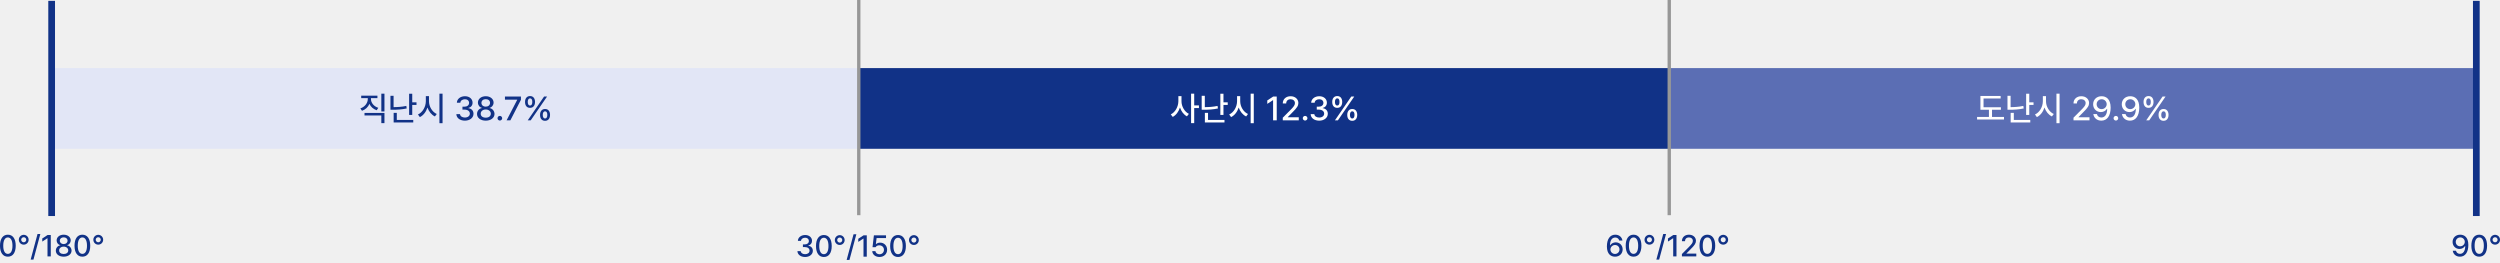
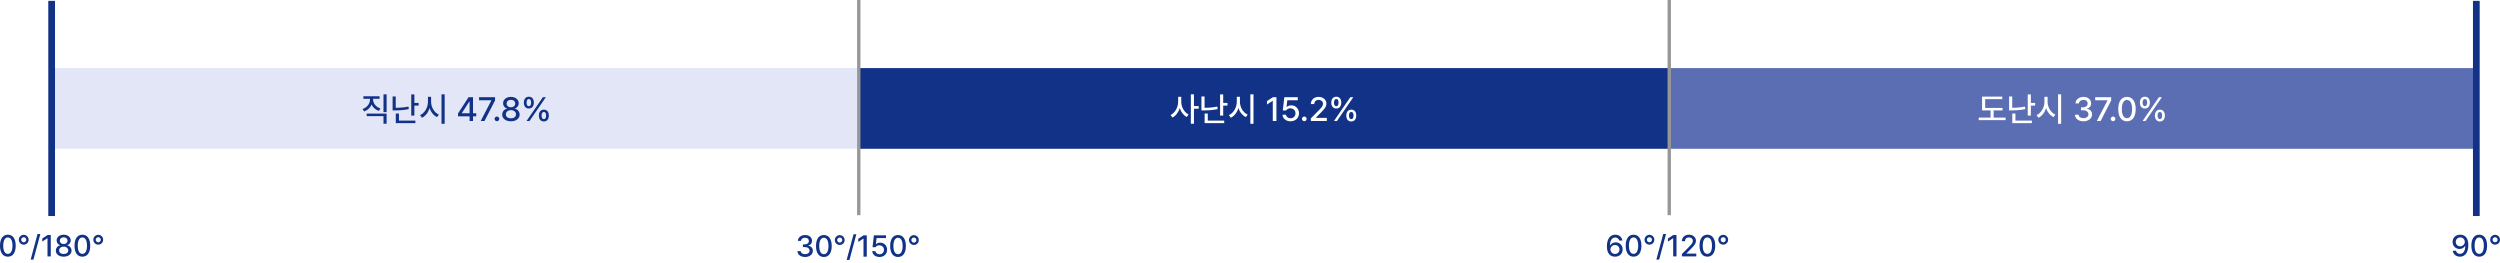
- <svg xmlns="http://www.w3.org/2000/svg" width="744px" height="78px" viewBox="0 0 744 78" version="1.1">
-   <g id="astigmatismAxis" stroke="none" stroke-width="1" fill="none" fill-rule="evenodd">
-     <g id="AGE_30_39" transform="translate(0, 0)">
-       <path d="M2.34,76.387 C3.813,76.387 4.675,75.2 4.68,73.116 C4.675,71.044 3.8,69.844 2.34,69.844 C0.875,69.844 0,71.044 0,73.116 C0,75.2 0.866,76.387 2.34,76.387 Z M0.968,73.116 C0.968,71.532 1.482,70.666 2.34,70.662 C3.193,70.666 3.712,71.532 3.712,73.116 C3.712,74.703 3.197,75.552 2.34,75.552 C1.478,75.552 0.963,74.703 0.968,73.116 Z" id="Shape" fill="#113287" fill-rule="nonzero" />
-       <path d="M7.063,72.808 C7.873,72.812 8.528,72.157 8.524,71.348 C8.528,70.539 7.873,69.884 7.063,69.879 C6.254,69.884 5.599,70.539 5.603,71.348 C5.599,72.157 6.254,72.812 7.063,72.808 Z M6.307,71.348 C6.311,70.93 6.646,70.596 7.063,70.6 C7.481,70.596 7.816,70.93 7.811,71.348 C7.816,71.761 7.481,72.1 7.063,72.104 C6.646,72.1 6.311,71.761 6.307,71.348 Z" id="Shape" fill="#113287" fill-rule="nonzero" />
-       <polygon id="Path" fill="#113287" fill-rule="nonzero" points="12.007 69.633 11.171 69.633 9.122 77.258 9.957 77.258" />
-       <polygon id="Path" fill="#113287" fill-rule="nonzero" points="15.112 69.932 14.162 69.932 12.579 70.97 12.579 71.893 14.1 70.899 14.136 70.899 14.136 76.299 15.112 76.299" />
-       <path d="M18.956,76.387 C20.319,76.387 21.291,75.64 21.296,74.602 C21.291,73.784 20.702,73.116 19.959,73.001 L19.959,72.966 C20.601,72.816 21.045,72.236 21.05,71.541 C21.045,70.561 20.157,69.844 18.956,69.844 C17.738,69.844 16.854,70.561 16.854,71.541 C16.854,72.236 17.289,72.816 17.945,72.966 L17.945,73.001 C17.192,73.116 16.607,73.784 16.616,74.602 C16.607,75.64 17.571,76.387 18.956,76.387 Z M17.601,74.531 C17.588,73.876 18.164,73.397 18.956,73.397 C19.739,73.397 20.311,73.876 20.311,74.531 C20.311,75.156 19.783,75.587 18.956,75.587 C18.116,75.587 17.588,75.156 17.601,74.531 Z M17.795,71.629 C17.799,71.036 18.257,70.631 18.956,70.636 C19.638,70.631 20.104,71.036 20.1,71.629 C20.104,72.227 19.62,72.636 18.956,72.632 C18.274,72.636 17.799,72.223 17.795,71.629 Z" id="Shape" fill="#113287" fill-rule="nonzero" />
-       <path d="M24.515,76.387 C25.989,76.387 26.851,75.2 26.855,73.116 C26.851,71.044 25.976,69.844 24.515,69.844 C23.051,69.844 22.175,71.044 22.175,73.116 C22.175,75.2 23.042,76.387 24.515,76.387 Z M23.143,73.116 C23.143,71.532 23.658,70.666 24.515,70.662 C25.369,70.666 25.888,71.532 25.888,73.116 C25.888,74.703 25.373,75.552 24.515,75.552 C23.653,75.552 23.139,74.703 23.143,73.116 Z" id="Shape" fill="#113287" fill-rule="nonzero" />
-       <path d="M29.239,72.808 C30.048,72.812 30.704,72.157 30.699,71.348 C30.704,70.539 30.048,69.884 29.239,69.879 C28.43,69.884 27.774,70.539 27.779,71.348 C27.774,72.157 28.43,72.812 29.239,72.808 Z M28.482,71.348 C28.487,70.93 28.821,70.596 29.239,70.6 C29.657,70.596 29.991,70.93 29.987,71.348 C29.991,71.761 29.657,72.1 29.239,72.104 C28.821,72.1 28.487,71.761 28.482,71.348 Z" id="Shape" fill="#113287" fill-rule="nonzero" />
-       <path d="M239.605,76.481 C240.924,76.481 241.905,75.703 241.901,74.643 C241.905,73.838 241.399,73.253 240.529,73.13 L240.529,73.086 C241.214,72.915 241.664,72.396 241.655,71.67 C241.664,70.729 240.876,69.938 239.623,69.938 C238.435,69.938 237.476,70.641 237.45,71.679 L238.382,71.679 C238.404,71.103 238.976,70.747 239.614,70.747 C240.286,70.747 240.722,71.143 240.722,71.723 C240.722,72.334 240.216,72.739 239.491,72.734 L238.945,72.734 L238.945,73.526 L239.491,73.526 C240.4,73.53 240.924,73.979 240.924,74.608 C240.924,75.228 240.365,75.645 239.596,75.645 C238.883,75.645 238.33,75.289 238.295,74.731 L237.309,74.731 C237.349,75.773 238.286,76.481 239.605,76.481 Z" id="Path" fill="#113287" fill-rule="nonzero" />
-       <path d="M245.181,76.481 C246.656,76.481 247.517,75.294 247.521,73.209 C247.517,71.138 246.642,69.938 245.181,69.938 C243.717,69.938 242.841,71.138 242.841,73.209 C242.841,75.294 243.708,76.481 245.181,76.481 Z M243.809,73.209 C243.809,71.626 244.324,70.76 245.181,70.756 C246.035,70.76 246.554,71.626 246.554,73.209 C246.554,74.797 246.039,75.645 245.181,75.645 C244.32,75.645 243.805,74.797 243.809,73.209 Z" id="Shape" fill="#113287" fill-rule="nonzero" />
-       <path d="M249.905,72.902 C250.715,72.906 251.37,72.251 251.366,71.442 C251.37,70.633 250.715,69.977 249.905,69.973 C249.096,69.977 248.441,70.633 248.445,71.442 C248.441,72.251 249.096,72.906 249.905,72.902 Z M249.149,71.442 C249.154,71.024 249.488,70.69 249.905,70.694 C250.324,70.69 250.658,71.024 250.653,71.442 C250.658,71.855 250.324,72.194 249.905,72.198 C249.488,72.194 249.154,71.855 249.149,71.442 Z" id="Shape" fill="#113287" fill-rule="nonzero" />
-       <polygon id="Path" fill="#113287" fill-rule="nonzero" points="254.849 69.727 254.014 69.727 251.964 77.352 252.8 77.352" />
-       <polygon id="Path" fill="#113287" fill-rule="nonzero" points="257.954 70.026 257.004 70.026 255.421 71.063 255.421 71.987 256.942 70.993 256.977 70.993 256.977 76.393 257.954 76.393" />
-       <path d="M261.736,76.481 C263.065,76.481 264.006,75.579 264.006,74.326 C264.006,73.099 263.122,72.211 261.921,72.207 C261.438,72.211 260.988,72.383 260.725,72.638 L260.663,72.638 L260.874,70.852 L263.681,70.852 L263.681,70.026 L260.074,70.026 L259.66,73.57 L260.575,73.57 C260.791,73.179 261.183,73.007 261.692,73.007 C262.493,73.016 263.065,73.579 263.065,74.353 C263.065,75.109 262.511,75.667 261.736,75.672 C261.095,75.667 260.575,75.272 260.522,74.731 L259.581,74.731 C259.625,75.747 260.531,76.481 261.736,76.481 Z" id="Path" fill="#113287" fill-rule="nonzero" />
-       <path d="M267.252,76.481 C268.725,76.481 269.588,75.294 269.592,73.209 C269.588,71.138 268.712,69.938 267.252,69.938 C265.787,69.938 264.912,71.138 264.912,73.209 C264.912,75.294 265.778,76.481 267.252,76.481 Z M265.879,73.209 C265.879,71.626 266.394,70.76 267.252,70.756 C268.105,70.76 268.624,71.626 268.624,73.209 C268.624,74.797 268.109,75.645 267.252,75.645 C266.39,75.645 265.875,74.797 265.879,73.209 Z" id="Shape" fill="#113287" fill-rule="nonzero" />
-       <path d="M271.975,72.902 C272.784,72.906 273.44,72.251 273.436,71.442 C273.44,70.633 272.784,69.977 271.975,69.973 C271.166,69.977 270.51,70.633 270.515,71.442 C270.51,72.251 271.166,72.906 271.975,72.902 Z M271.219,71.442 C271.223,71.024 271.557,70.69 271.975,70.694 C272.393,70.69 272.727,71.024 272.723,71.442 C272.727,71.855 272.393,72.194 271.975,72.198 C271.557,72.194 271.223,71.855 271.219,71.442 Z" id="Shape" fill="#113287" fill-rule="nonzero" />
-       <path d="M480.623,76.387 C481.991,76.396 482.901,75.45 482.901,74.215 C482.901,72.997 481.986,72.126 480.851,72.122 C480.161,72.126 479.563,72.443 479.216,72.984 L479.145,72.984 C479.145,71.546 479.717,70.693 480.702,70.688 C481.345,70.693 481.753,71.066 481.881,71.585 L482.84,71.585 C482.69,70.574 481.876,69.844 480.702,69.844 C479.176,69.844 478.217,71.11 478.213,73.327 C478.213,75.679 479.444,76.378 480.623,76.387 Z M479.26,74.241 C479.268,73.533 479.863,72.909 480.64,72.913 C481.406,72.909 481.96,73.502 481.96,74.232 C481.96,74.976 481.384,75.574 480.614,75.578 C479.832,75.574 479.264,74.949 479.26,74.241 Z" id="Shape" fill="#113287" fill-rule="nonzero" />
-       <path d="M486.147,76.387 C487.621,76.387 488.483,75.2 488.487,73.116 C488.483,71.044 487.607,69.844 486.147,69.844 C484.683,69.844 483.808,71.044 483.808,73.116 C483.808,75.2 484.674,76.387 486.147,76.387 Z M484.775,73.116 C484.775,71.532 485.289,70.666 486.147,70.662 C487,70.666 487.52,71.532 487.52,73.116 C487.52,74.703 487.004,75.552 486.147,75.552 C485.285,75.552 484.771,74.703 484.775,73.116 Z" id="Shape" fill="#113287" fill-rule="nonzero" />
-       <path d="M490.871,72.808 C491.68,72.812 492.336,72.157 492.331,71.348 C492.336,70.539 491.68,69.884 490.871,69.879 C490.062,69.884 489.406,70.539 489.41,71.348 C489.406,72.157 490.062,72.812 490.871,72.808 Z M490.114,71.348 C490.119,70.93 490.453,70.596 490.871,70.6 C491.289,70.596 491.623,70.93 491.618,71.348 C491.623,71.761 491.289,72.1 490.871,72.104 C490.453,72.1 490.119,71.761 490.114,71.348 Z" id="Shape" fill="#113287" fill-rule="nonzero" />
-       <polygon id="Path" fill="#113287" fill-rule="nonzero" points="495.815 69.633 494.979 69.633 492.929 77.258 493.765 77.258" />
-       <polygon id="Path" fill="#113287" fill-rule="nonzero" points="498.919 69.932 497.969 69.932 496.386 70.97 496.386 71.893 497.907 70.899 497.943 70.899 497.943 76.299 498.919 76.299" />
-       <path d="M500.538,76.299 L504.822,76.299 L504.822,75.472 L501.884,75.472 L501.884,75.42 L503.177,74.109 C504.373,72.935 504.707,72.368 504.716,71.656 C504.707,70.622 503.858,69.844 502.631,69.844 C501.417,69.844 500.53,70.614 500.538,71.779 L501.452,71.779 C501.457,71.102 501.906,70.653 502.614,70.653 C503.283,70.653 503.792,71.053 503.792,71.682 C503.792,72.241 503.445,72.645 502.745,73.371 L500.538,75.596 L500.538,76.299 Z" id="Path" fill="#113287" fill-rule="nonzero" />
-       <path d="M508.112,76.387 C509.585,76.387 510.447,75.2 510.452,73.116 C510.447,71.044 509.572,69.844 508.112,69.844 C506.647,69.844 505.772,71.044 505.772,73.116 C505.772,75.2 506.639,76.387 508.112,76.387 Z M506.74,73.116 C506.74,71.532 507.254,70.666 508.112,70.662 C508.965,70.666 509.484,71.532 509.484,73.116 C509.484,74.703 508.97,75.552 508.112,75.552 C507.249,75.552 506.735,74.703 506.74,73.116 Z" id="Shape" fill="#113287" fill-rule="nonzero" />
-       <path d="M512.835,72.808 C513.644,72.812 514.3,72.157 514.295,71.348 C514.3,70.539 513.644,69.884 512.835,69.879 C512.026,69.884 511.371,70.539 511.374,71.348 C511.371,72.157 512.026,72.812 512.835,72.808 Z M512.079,71.348 C512.083,70.93 512.417,70.596 512.835,70.6 C513.253,70.596 513.587,70.93 513.583,71.348 C513.587,71.761 513.253,72.1 512.835,72.104 C512.417,72.1 512.083,71.761 512.079,71.348 Z" id="Shape" fill="#113287" fill-rule="nonzero" />
-       <path d="M732.177,69.844 C730.792,69.835 729.89,70.785 729.89,71.999 C729.89,73.217 730.805,74.092 731.949,74.092 C732.635,74.092 733.233,73.766 733.576,73.23 L733.655,73.23 C733.646,74.685 733.07,75.538 732.089,75.543 C731.448,75.538 731.033,75.165 730.902,74.628 L729.943,74.628 C730.097,75.662 730.915,76.387 732.089,76.387 C733.615,76.387 734.578,75.121 734.578,72.887 C734.574,70.556 733.347,69.853 732.177,69.844 Z M730.831,71.981 C730.827,71.251 731.408,70.653 732.177,70.653 C732.956,70.653 733.523,71.282 733.523,71.972 C733.523,72.676 732.93,73.305 732.159,73.3 C731.386,73.305 730.836,72.72 730.831,71.981 Z" id="Shape" fill="#113287" fill-rule="nonzero" />
-       <path d="M737.816,76.387 C739.289,76.387 740.151,75.2 740.156,73.116 C740.151,71.044 739.276,69.844 737.816,69.844 C736.351,69.844 735.476,71.044 735.476,73.116 C735.476,75.2 736.343,76.387 737.816,76.387 Z M736.444,73.116 C736.444,71.533 736.958,70.666 737.816,70.662 C738.669,70.666 739.188,71.533 739.188,73.116 C739.188,74.703 738.674,75.552 737.816,75.552 C736.954,75.552 736.439,74.703 736.444,73.116 Z" id="Shape" fill="#113287" fill-rule="nonzero" />
-       <path d="M742.54,72.808 C743.348,72.812 744.004,72.157 744,71.348 C744.004,70.539 743.348,69.884 742.54,69.879 C741.73,69.884 741.075,70.539 741.08,71.348 C741.075,72.157 741.73,72.812 742.54,72.808 Z M741.783,71.348 C741.787,70.93 742.121,70.596 742.54,70.6 C742.957,70.596 743.291,70.93 743.287,71.348 C743.291,71.761 742.957,72.1 742.54,72.104 C742.121,72.1 741.787,71.761 741.783,71.348 Z" id="Shape" fill="#113287" fill-rule="nonzero" />
-       <rect id="Rectangle" fill="#5B6EB4" fill-rule="nonzero" x="496.767" y="20.264" width="240.198" height="24.015" />
-       <polygon id="Path" fill="#FFFFFF" fill-rule="nonzero" points="595.472 31.92 590.301 31.92 590.301 29.311 595.394 29.311 595.394 28.559 589.374 28.559 589.374 32.663 591.905 32.663 591.905 34.803 588.376 34.803 588.376 35.565 596.39 35.565 596.39 34.803 592.824 34.803 592.824 32.663 595.472 32.663" />
-       <path d="M598.355,28.51 L597.426,28.51 L597.426,32.663 L598.14,32.663 C599.445,32.668 600.789,32.585 602.255,32.282 L602.147,31.52 C600.789,31.803 599.543,31.881 598.355,31.881 L598.355,28.51 Z M598.375,36.454 L604.21,36.454 L604.21,35.702 L599.313,35.702 L599.313,33.591 L598.375,33.591 L598.375,36.454 Z M602.978,34.207 L603.907,34.207 L603.907,31.236 L605.178,31.236 L605.178,30.445 L603.907,30.445 L603.907,27.894 L602.978,27.894 L602.978,34.207 Z" id="Shape" fill="#FFFFFF" fill-rule="nonzero" />
-       <path d="M608.891,30.112 L608.891,28.617 L607.953,28.617 L607.953,30.112 C607.953,31.783 606.985,33.459 605.607,34.07 L606.175,34.852 C607.224,34.339 608.031,33.283 608.436,31.998 C608.848,33.195 609.643,34.177 610.65,34.656 L611.208,33.923 C609.85,33.322 608.882,31.71 608.891,30.112 Z M611.999,36.659 L612.928,36.659 L612.928,27.884 L611.999,27.884 L611.999,36.659 Z" id="Shape" fill="#FFFFFF" fill-rule="nonzero" />
-       <path d="M617.071,35.809 L621.831,35.809 L621.831,34.891 L618.567,34.891 L618.567,34.832 L620.004,33.376 C621.333,32.072 621.704,31.441 621.714,30.65 C621.704,29.502 620.762,28.637 619.398,28.637 C618.049,28.637 617.062,29.492 617.071,30.787 L618.088,30.787 C618.093,30.034 618.592,29.536 619.378,29.536 C620.121,29.536 620.688,29.98 620.688,30.679 C620.688,31.3 620.302,31.749 619.526,32.555 L617.071,35.027 L617.071,35.809 Z" id="Path" fill="#FFFFFF" fill-rule="nonzero" />
-       <path d="M625.457,28.637 C623.918,28.627 622.916,29.682 622.916,31.031 C622.916,32.384 623.933,33.357 625.203,33.357 C625.966,33.357 626.63,32.995 627.012,32.399 L627.1,32.399 C627.09,34.016 626.449,34.964 625.36,34.969 C624.647,34.964 624.187,34.549 624.04,33.953 L622.975,33.953 C623.146,35.101 624.055,35.907 625.36,35.907 C627.056,35.907 628.126,34.5 628.126,32.018 C628.121,29.428 626.757,28.647 625.457,28.637 Z M623.962,31.011 C623.957,30.2 624.603,29.536 625.457,29.536 C626.322,29.536 626.953,30.235 626.953,31.002 C626.953,31.783 626.293,32.482 625.438,32.477 C624.578,32.482 623.967,31.832 623.962,31.011 Z" id="Shape" fill="#FFFFFF" fill-rule="nonzero" />
-       <path d="M629.69,35.878 C630.066,35.873 630.378,35.565 630.383,35.184 C630.378,34.803 630.066,34.49 629.69,34.49 C629.309,34.49 628.991,34.803 628.995,35.184 C628.991,35.565 629.309,35.873 629.69,35.878 Z" id="Path" fill="#FFFFFF" fill-rule="nonzero" />
-       <path d="M633.98,28.637 C632.441,28.627 631.439,29.682 631.439,31.031 C631.439,32.384 632.455,33.357 633.726,33.357 C634.489,33.357 635.153,32.995 635.535,32.399 L635.622,32.399 C635.613,34.016 634.972,34.964 633.882,34.969 C633.169,34.964 632.709,34.549 632.563,33.953 L631.497,33.953 C631.669,35.101 632.577,35.907 633.882,35.907 C635.579,35.907 636.649,34.5 636.649,32.018 C636.644,29.428 635.28,28.647 633.98,28.637 Z M632.485,31.011 C632.48,30.2 633.125,29.536 633.98,29.536 C634.845,29.536 635.476,30.235 635.476,31.002 C635.476,31.783 634.816,32.482 633.96,32.477 C633.101,32.482 632.49,31.832 632.485,31.011 Z" id="Shape" fill="#FFFFFF" fill-rule="nonzero" />
-       <path d="M639.405,32.096 C640.358,32.106 640.885,31.392 640.89,30.337 C640.885,29.301 640.377,28.583 639.405,28.588 C638.461,28.583 637.91,29.301 637.919,30.337 C637.91,31.388 638.437,32.106 639.405,32.096 Z M638.72,35.809 L639.61,35.809 L644.467,28.735 L643.578,28.735 L638.72,35.809 Z M638.72,30.337 C638.725,29.707 638.951,29.282 639.405,29.272 C639.878,29.267 640.079,29.702 640.079,30.337 C640.079,30.987 639.864,31.407 639.405,31.412 C638.951,31.407 638.725,30.987 638.72,30.337 Z M642.385,34.197 C642.38,35.238 642.909,35.956 643.872,35.956 C644.824,35.956 645.352,35.243 645.357,34.197 C645.352,33.151 644.838,32.433 643.872,32.438 C642.928,32.433 642.38,33.151 642.385,34.197 Z M643.187,34.197 C643.192,33.557 643.421,33.132 643.872,33.122 C644.345,33.122 644.546,33.552 644.546,34.197 C644.546,34.837 644.331,35.262 643.872,35.262 C643.417,35.262 643.192,34.837 643.187,34.197 Z" id="Shape" fill="#FFFFFF" fill-rule="nonzero" />
-       <rect id="Rectangle" fill="#113287" fill-rule="nonzero" x="255.569" y="20.264" width="241.199" height="24.015" />
-       <path d="M351.612,30.112 L351.612,28.617 L350.683,28.617 L350.683,30.112 C350.678,31.715 349.77,33.396 348.426,34.041 L349.003,34.793 C350,34.275 350.766,33.225 351.158,31.984 C351.544,33.151 352.282,34.129 353.234,34.627 L353.811,33.884 C352.507,33.249 351.602,31.661 351.612,30.112 Z M354.466,36.64 L355.394,36.64 L355.394,32.164 L356.802,32.164 L356.802,31.373 L355.394,31.373 L355.394,27.884 L354.466,27.884 L354.466,36.64 Z" id="Shape" fill="#FFFFFF" fill-rule="nonzero" />
-       <path d="M358.552,28.51 L357.623,28.51 L357.623,32.663 L358.337,32.663 C359.642,32.668 360.985,32.585 362.451,32.282 L362.344,31.52 C360.985,31.803 359.739,31.881 358.552,31.881 L358.552,28.51 Z M358.571,36.454 L364.406,36.454 L364.406,35.702 L359.51,35.702 L359.51,33.591 L358.571,33.591 L358.571,36.454 Z M363.175,34.207 L364.103,34.207 L364.103,31.236 L365.373,31.236 L365.373,30.445 L364.103,30.445 L364.103,27.894 L363.175,27.894 L363.175,34.207 Z" id="Shape" fill="#FFFFFF" fill-rule="nonzero" />
-       <path d="M369.087,30.112 L369.087,28.617 L368.15,28.617 L368.15,30.112 C368.15,31.783 367.182,33.459 365.804,34.07 L366.37,34.852 C367.421,34.339 368.228,33.283 368.633,31.998 C369.043,33.195 369.84,34.177 370.847,34.656 L371.404,33.923 C370.045,33.322 369.077,31.71 369.087,30.112 Z M372.196,36.659 L373.124,36.659 L373.124,27.884 L372.196,27.884 L372.196,36.659 Z" id="Shape" fill="#FFFFFF" fill-rule="nonzero" />
-       <polygon id="Path" fill="#FFFFFF" fill-rule="nonzero" points="379.955 28.735 378.9 28.735 377.141 29.888 377.141 30.914 378.831 29.809 378.87 29.809 378.87 35.809 379.955 35.809" />
-       <path d="M381.754,35.809 L386.514,35.809 L386.514,34.891 L383.249,34.891 L383.249,34.832 L384.686,33.376 C386.015,32.072 386.387,31.441 386.397,30.65 C386.387,29.502 385.444,28.637 384.081,28.637 C382.732,28.637 381.745,29.492 381.754,30.787 L382.771,30.787 C382.776,30.034 383.274,29.536 384.061,29.536 C384.803,29.536 385.371,29.98 385.371,30.679 C385.371,31.3 384.984,31.749 384.207,32.555 L381.754,35.027 L381.754,35.809 Z" id="Path" fill="#FFFFFF" fill-rule="nonzero" />
-       <path d="M388.4,35.878 C388.777,35.873 389.089,35.565 389.094,35.184 C389.089,34.803 388.777,34.49 388.4,34.49 C388.019,34.49 387.702,34.803 387.707,35.184 C387.702,35.565 388.019,35.873 388.4,35.878 Z" id="Path" fill="#FFFFFF" fill-rule="nonzero" />
-       <path d="M392.603,35.907 C394.069,35.907 395.159,35.042 395.154,33.865 C395.159,32.971 394.596,32.321 393.63,32.184 L393.63,32.135 C394.391,31.945 394.89,31.368 394.881,30.562 C394.89,29.516 394.015,28.637 392.623,28.637 C391.303,28.637 390.238,29.419 390.209,30.572 L391.245,30.572 C391.269,29.932 391.904,29.536 392.613,29.536 C393.36,29.536 393.844,29.976 393.844,30.62 C393.844,31.3 393.282,31.749 392.476,31.744 L391.87,31.744 L391.87,32.624 L392.476,32.624 C393.487,32.629 394.069,33.127 394.069,33.826 C394.069,34.514 393.448,34.979 392.593,34.979 C391.801,34.979 391.186,34.583 391.147,33.962 L390.052,33.962 C390.096,35.12 391.137,35.907 392.603,35.907 Z" id="Path" fill="#FFFFFF" fill-rule="nonzero" />
-       <path d="M397.959,32.096 C398.912,32.106 399.439,31.392 399.444,30.337 C399.439,29.301 398.931,28.583 397.959,28.588 C397.015,28.583 396.464,29.301 396.473,30.337 C396.464,31.388 396.991,32.106 397.959,32.096 Z M397.275,35.809 L398.164,35.809 L403.021,28.735 L402.133,28.735 L397.275,35.809 Z M397.275,30.337 C397.28,29.707 397.505,29.282 397.959,29.272 C398.433,29.267 398.634,29.702 398.634,30.337 C398.634,30.987 398.419,31.407 397.959,31.412 C397.505,31.407 397.28,30.987 397.275,30.337 Z M400.94,34.197 C400.935,35.238 401.463,35.956 402.426,35.956 C403.379,35.956 403.906,35.243 403.911,34.197 C403.906,33.151 403.393,32.433 402.426,32.438 C401.482,32.433 400.935,33.151 400.94,34.197 Z M401.741,34.197 C401.746,33.557 401.975,33.132 402.426,33.122 C402.899,33.122 403.099,33.552 403.099,34.197 C403.099,34.837 402.885,35.262 402.426,35.262 C401.97,35.262 401.746,34.837 401.741,34.197 Z" id="Shape" fill="#FFFFFF" fill-rule="nonzero" />
-       <rect id="Rectangle" fill="#E2E6F6" fill-rule="nonzero" x="15.371" y="20.264" width="240.198" height="24.015" />
-       <path d="M110.396,29.458 L110.396,29.213 L112.321,29.213 L112.321,28.461 L107.493,28.461 L107.493,29.213 L109.458,29.213 L109.458,29.458 C109.453,30.645 108.612,31.788 107.249,32.262 L107.728,32.975 C108.769,32.609 109.546,31.857 109.941,30.909 C110.337,31.788 111.1,32.477 112.107,32.809 L112.585,32.086 C111.231,31.661 110.396,30.581 110.396,29.458 Z M108.48,34.363 L113.484,34.363 L113.484,36.64 L114.413,36.64 L114.413,33.611 L108.48,33.611 L108.48,34.363 Z M113.484,33.171 L114.413,33.171 L114.413,27.884 L113.484,27.884 L113.484,33.171 Z" id="Shape" fill="#113287" fill-rule="nonzero" />
-       <path d="M117.13,28.51 L116.201,28.51 L116.201,32.663 L116.915,32.663 C118.22,32.668 119.564,32.585 121.03,32.282 L120.922,31.52 C119.564,31.803 118.318,31.881 117.13,31.881 L117.13,28.51 Z M117.15,36.454 L122.985,36.454 L122.985,35.702 L118.088,35.702 L118.088,33.591 L117.15,33.591 L117.15,36.454 Z M121.753,34.207 L122.682,34.207 L122.682,31.236 L123.952,31.236 L123.952,30.445 L122.682,30.445 L122.682,27.894 L121.753,27.894 L121.753,34.207 Z" id="Shape" fill="#113287" fill-rule="nonzero" />
-       <path d="M127.666,30.112 L127.666,28.617 L126.728,28.617 L126.728,30.112 C126.728,31.783 125.76,33.459 124.382,34.07 L124.949,34.852 C125.999,34.339 126.806,33.283 127.211,31.998 C127.622,33.195 128.418,34.177 129.425,34.656 L129.983,33.923 C128.623,33.322 127.657,31.71 127.666,30.112 Z M130.774,36.659 L131.703,36.659 L131.703,27.884 L130.774,27.884 L130.774,36.659 Z" id="Shape" fill="#113287" fill-rule="nonzero" />
-       <path d="M138.359,35.907 C139.825,35.907 140.915,35.042 140.91,33.865 C140.915,32.971 140.352,32.321 139.384,32.184 L139.384,32.135 C140.147,31.945 140.645,31.368 140.635,30.562 C140.645,29.516 139.771,28.637 138.379,28.637 C137.058,28.637 135.994,29.419 135.964,30.572 L137,30.572 C137.024,29.932 137.66,29.536 138.369,29.536 C139.116,29.536 139.6,29.976 139.6,30.62 C139.6,31.3 139.038,31.749 138.231,31.744 L137.626,31.744 L137.626,32.624 L138.231,32.624 C139.243,32.629 139.825,33.127 139.825,33.826 C139.825,34.514 139.204,34.979 138.349,34.979 C137.557,34.979 136.941,34.583 136.902,33.962 L135.807,33.962 C135.851,35.12 136.892,35.907 138.359,35.907 Z" id="Path" fill="#113287" fill-rule="nonzero" />
-       <path d="M144.565,35.907 C146.08,35.907 147.16,35.076 147.165,33.923 C147.16,33.015 146.505,32.272 145.679,32.145 L145.679,32.106 C146.392,31.94 146.887,31.295 146.891,30.523 C146.887,29.433 145.899,28.637 144.565,28.637 C143.212,28.637 142.229,29.433 142.229,30.523 C142.229,31.295 142.713,31.94 143.441,32.106 L143.441,32.145 C142.605,32.272 141.955,33.015 141.965,33.923 C141.955,35.076 143.025,35.907 144.565,35.907 Z M143.059,33.845 C143.045,33.117 143.685,32.585 144.565,32.585 C145.434,32.585 146.07,33.117 146.07,33.845 C146.07,34.539 145.483,35.018 144.565,35.018 C143.632,35.018 143.045,34.539 143.059,33.845 Z M143.275,30.62 C143.28,29.961 143.788,29.511 144.565,29.516 C145.322,29.511 145.841,29.961 145.836,30.62 C145.841,31.285 145.302,31.739 144.565,31.734 C143.807,31.739 143.28,31.28 143.275,30.62 Z" id="Shape" fill="#113287" fill-rule="nonzero" />
-       <path d="M148.758,35.878 C149.134,35.873 149.447,35.565 149.452,35.184 C149.447,34.803 149.134,34.49 148.758,34.49 C148.377,34.49 148.058,34.803 148.063,35.184 C148.058,35.565 148.377,35.873 148.758,35.878 Z" id="Path" fill="#113287" fill-rule="nonzero" />
-       <polygon id="Path" fill="#113287" fill-rule="nonzero" points="150.762 35.809 151.886 35.809 155.032 29.692 155.032 28.735 150.272 28.735 150.272 29.653 153.918 29.653 153.918 29.712" />
-       <path d="M157.739,32.096 C158.692,32.106 159.221,31.392 159.226,30.337 C159.221,29.301 158.712,28.583 157.739,28.588 C156.797,28.583 156.244,29.301 156.254,30.337 C156.244,31.388 156.772,32.106 157.739,32.096 Z M157.056,35.809 L157.945,35.809 L162.803,28.735 L161.913,28.735 L157.056,35.809 Z M157.056,30.337 C157.061,29.707 157.285,29.282 157.739,29.272 C158.214,29.267 158.414,29.702 158.414,30.337 C158.414,30.987 158.199,31.407 157.739,31.412 C157.285,31.407 157.061,30.987 157.056,30.337 Z M160.721,34.197 C160.716,35.238 161.243,35.956 162.206,35.956 C163.159,35.956 163.687,35.243 163.691,34.197 C163.687,33.151 163.174,32.433 162.206,32.438 C161.263,32.433 160.716,33.151 160.721,34.197 Z M161.523,34.197 C161.527,33.557 161.757,33.132 162.206,33.122 C162.681,33.122 162.881,33.552 162.881,34.197 C162.881,34.837 162.666,35.262 162.206,35.262 C161.752,35.262 161.527,34.837 161.523,34.197 Z" id="Shape" fill="#113287" fill-rule="nonzero" />
-       <polygon id="Path" fill="#113287" points="14.371 64.292 14.371 0.252 16.372 0.252 16.372 64.292" />
-       <polygon id="Path" fill="#113287" points="735.953 64.292 735.953 0.252 737.955 0.252 737.955 64.292" />
-       <polygon id="Path" fill="#979797" points="255.069 64.04 255.069 0 256.069 0 256.069 64.04" />
-       <polygon id="Path" fill="#979797" points="496.267 64.04 496.267 0 497.268 0 497.268 64.04" />
-     </g>
+ <svg xmlns="http://www.w3.org/2000/svg" width="744" height="78" viewBox="0 0 744 78" fill="none">
+   <rect width="744" height="78" fill="#727272" />
+   <path d="M-2431 -840C-2431 -841.105 -2430.1 -842 -2429 -842H884C885.104 -842 886 -841.105 886 -840V1130C886 1131.1 885.104 1132 884 1132H-2429C-2430.1 1132 -2431 1131.1 -2431 1130V-840Z" fill="white" />
+   <g clip-path="url(#clip0_1814_2379)">
+     <path d="M2.34 76.387C3.813 76.387 4.675 75.2 4.68 73.116C4.675 71.044 3.8 69.844 2.34 69.844C0.875 69.844 0 71.044 0 73.116C0 75.2 0.866 76.387 2.34 76.387ZM0.968 73.116C0.968 71.532 1.482 70.666 2.34 70.662C3.193 70.666 3.712 71.532 3.712 73.116C3.712 74.703 3.197 75.552 2.34 75.552C1.478 75.552 0.963 74.703 0.968 73.116Z" fill="#113287" />
+     <path d="M7.063 72.808C7.873 72.812 8.528 72.157 8.524 71.348C8.528 70.539 7.873 69.884 7.063 69.879C6.254 69.884 5.599 70.539 5.603 71.348C5.599 72.157 6.254 72.812 7.063 72.808ZM6.307 71.348C6.311 70.93 6.646 70.596 7.063 70.6C7.481 70.596 7.816 70.93 7.811 71.348C7.816 71.761 7.481 72.1 7.063 72.104C6.646 72.1 6.311 71.761 6.307 71.348Z" fill="#113287" />
+     <path d="M12.007 69.633H11.171L9.122 77.258H9.957L12.007 69.633Z" fill="#113287" />
+     <path d="M15.112 69.932H14.162L12.579 70.97V71.893L14.1 70.899H14.136V76.299H15.112V69.932Z" fill="#113287" />
+     <path d="M18.956 76.387C20.319 76.387 21.291 75.64 21.296 74.602C21.291 73.784 20.702 73.116 19.959 73.001V72.966C20.601 72.817 21.045 72.236 21.049 71.541C21.045 70.561 20.157 69.844 18.956 69.844C17.738 69.844 16.854 70.561 16.854 71.541C16.854 72.236 17.289 72.817 17.945 72.966V73.001C17.192 73.116 16.607 73.784 16.616 74.602C16.607 75.64 17.571 76.387 18.956 76.387ZM17.601 74.531C17.588 73.876 18.164 73.397 18.956 73.397C19.739 73.397 20.311 73.876 20.311 74.531C20.311 75.156 19.783 75.587 18.956 75.587C18.116 75.587 17.588 75.156 17.601 74.531ZM17.795 71.629C17.799 71.036 18.257 70.631 18.956 70.635C19.638 70.631 20.104 71.036 20.1 71.629C20.104 72.227 19.62 72.636 18.956 72.632C18.274 72.636 17.799 72.223 17.795 71.629Z" fill="#113287" />
+     <path d="M24.515 76.387C25.989 76.387 26.851 75.2 26.855 73.116C26.851 71.044 25.976 69.844 24.515 69.844C23.051 69.844 22.175 71.044 22.175 73.116C22.175 75.2 23.042 76.387 24.515 76.387ZM23.143 73.116C23.143 71.532 23.658 70.666 24.515 70.662C25.369 70.666 25.887 71.532 25.887 73.116C25.887 74.703 25.373 75.552 24.515 75.552C23.653 75.552 23.139 74.703 23.143 73.116Z" fill="#113287" />
+     <path d="M29.239 72.808C30.048 72.812 30.703 72.157 30.699 71.348C30.703 70.539 30.048 69.884 29.239 69.879C28.43 69.884 27.774 70.539 27.779 71.348C27.774 72.157 28.43 72.812 29.239 72.808ZM28.482 71.348C28.487 70.93 28.821 70.596 29.239 70.6C29.657 70.596 29.991 70.93 29.987 71.348C29.991 71.761 29.657 72.1 29.239 72.104C28.821 72.1 28.487 71.761 28.482 71.348Z" fill="#113287" />
+     <path d="M239.605 76.481C240.924 76.481 241.905 75.703 241.901 74.643C241.905 73.838 241.399 73.253 240.529 73.13V73.086C241.214 72.915 241.664 72.396 241.655 71.67C241.664 70.729 240.876 69.938 239.623 69.938C238.435 69.938 237.476 70.641 237.45 71.679H238.382C238.404 71.103 238.976 70.747 239.614 70.747C240.286 70.747 240.722 71.143 240.722 71.723C240.722 72.334 240.216 72.739 239.491 72.734H238.945V73.526H239.491C240.401 73.53 240.924 73.979 240.924 74.608C240.924 75.228 240.365 75.645 239.596 75.645C238.883 75.645 238.33 75.289 238.295 74.731H237.309C237.349 75.773 238.286 76.481 239.605 76.481Z" fill="#113287" />
+     <path d="M245.181 76.481C246.656 76.481 247.517 75.294 247.521 73.209C247.517 71.138 246.642 69.938 245.181 69.938C243.717 69.938 242.841 71.138 242.841 73.209C242.841 75.294 243.708 76.481 245.181 76.481ZM243.809 73.209C243.809 71.626 244.324 70.76 245.181 70.756C246.035 70.76 246.554 71.626 246.554 73.209C246.554 74.797 246.039 75.645 245.181 75.645C244.32 75.645 243.805 74.797 243.809 73.209Z" fill="#113287" />
+     <path d="M249.905 72.901C250.715 72.906 251.37 72.251 251.366 71.442C251.37 70.632 250.715 69.977 249.905 69.973C249.096 69.977 248.441 70.632 248.445 71.442C248.441 72.251 249.096 72.906 249.905 72.901ZM249.149 71.442C249.154 71.024 249.488 70.69 249.905 70.694C250.324 70.69 250.658 71.024 250.653 71.442C250.658 71.855 250.324 72.194 249.905 72.198C249.488 72.194 249.154 71.855 249.149 71.442Z" fill="#113287" />
+     <path d="M254.849 69.727H254.014L251.964 77.352H252.8L254.849 69.727Z" fill="#113287" />
+     <path d="M257.954 70.026H257.004L255.421 71.064V71.987L256.942 70.993H256.977V76.393H257.954V70.026Z" fill="#113287" />
+     <path d="M261.736 76.481C263.065 76.481 264.006 75.579 264.006 74.326C264.006 73.099 263.122 72.211 261.921 72.207C261.438 72.211 260.988 72.383 260.725 72.638H260.663L260.874 70.852H263.681V70.026H260.074L259.66 73.57H260.575C260.791 73.179 261.183 73.007 261.692 73.007C262.493 73.016 263.065 73.579 263.065 74.353C263.065 75.109 262.511 75.667 261.736 75.672C261.095 75.667 260.575 75.272 260.522 74.731H259.581C259.625 75.747 260.531 76.481 261.736 76.481Z" fill="#113287" />
+     <path d="M267.252 76.481C268.725 76.481 269.587 75.294 269.591 73.209C269.587 71.138 268.712 69.938 267.252 69.938C265.787 69.938 264.912 71.138 264.912 73.209C264.912 75.294 265.778 76.481 267.252 76.481ZM265.879 73.209C265.879 71.626 266.394 70.76 267.252 70.756C268.105 70.76 268.624 71.626 268.624 73.209C268.624 74.797 268.109 75.645 267.252 75.645C266.39 75.645 265.875 74.797 265.879 73.209Z" fill="#113287" />
+     <path d="M271.975 72.901C272.784 72.906 273.44 72.251 273.436 71.442C273.44 70.632 272.784 69.977 271.975 69.973C271.166 69.977 270.51 70.632 270.515 71.442C270.51 72.251 271.166 72.906 271.975 72.901ZM271.219 71.442C271.223 71.024 271.557 70.69 271.975 70.694C272.393 70.69 272.727 71.024 272.723 71.442C272.727 71.855 272.393 72.194 271.975 72.198C271.557 72.194 271.223 71.855 271.219 71.442Z" fill="#113287" />
+     <path d="M480.623 76.387C481.991 76.396 482.901 75.451 482.901 74.215C482.901 72.997 481.986 72.126 480.851 72.122C480.161 72.126 479.563 72.443 479.216 72.984H479.145C479.145 71.546 479.717 70.693 480.702 70.688C481.345 70.693 481.753 71.067 481.881 71.585H482.84C482.69 70.574 481.876 69.844 480.702 69.844C479.176 69.844 478.217 71.111 478.213 73.327C478.213 75.679 479.444 76.378 480.623 76.387ZM479.26 74.241C479.268 73.533 479.863 72.909 480.64 72.913C481.406 72.909 481.96 73.503 481.96 74.233C481.96 74.976 481.384 75.574 480.614 75.578C479.832 75.574 479.264 74.949 479.26 74.241Z" fill="#113287" />
+     <path d="M486.147 76.387C487.621 76.387 488.483 75.2 488.487 73.116C488.483 71.044 487.607 69.844 486.147 69.844C484.683 69.844 483.808 71.044 483.808 73.116C483.808 75.2 484.674 76.387 486.147 76.387ZM484.775 73.116C484.775 71.532 485.289 70.666 486.147 70.662C487 70.666 487.52 71.532 487.52 73.116C487.52 74.703 487.004 75.552 486.147 75.552C485.285 75.552 484.771 74.703 484.775 73.116Z" fill="#113287" />
+     <path d="M490.871 72.808C491.68 72.812 492.336 72.157 492.331 71.348C492.336 70.539 491.68 69.884 490.871 69.879C490.062 69.884 489.406 70.539 489.41 71.348C489.406 72.157 490.062 72.812 490.871 72.808ZM490.114 71.348C490.119 70.93 490.453 70.596 490.871 70.6C491.289 70.596 491.623 70.93 491.618 71.348C491.623 71.761 491.289 72.1 490.871 72.104C490.453 72.1 490.119 71.761 490.114 71.348Z" fill="#113287" />
+     <path d="M495.815 69.633H494.979L492.929 77.258H493.765L495.815 69.633Z" fill="#113287" />
+     <path d="M498.919 69.932H497.969L496.386 70.97V71.893L497.907 70.899H497.943V76.299H498.919V69.932Z" fill="#113287" />
+     <path d="M500.538 76.299H504.822V75.472H501.884V75.42L503.177 74.109C504.373 72.935 504.707 72.368 504.716 71.656C504.707 70.622 503.858 69.844 502.631 69.844C501.417 69.844 500.53 70.614 500.538 71.779H501.452C501.457 71.102 501.906 70.653 502.614 70.653C503.283 70.653 503.792 71.053 503.792 71.682C503.792 72.241 503.445 72.645 502.745 73.371L500.538 75.596V76.299Z" fill="#113287" />
+     <path d="M508.112 76.387C509.585 76.387 510.447 75.2 510.452 73.116C510.447 71.044 509.572 69.844 508.112 69.844C506.647 69.844 505.772 71.044 505.772 73.116C505.772 75.2 506.639 76.387 508.112 76.387ZM506.74 73.116C506.74 71.532 507.254 70.666 508.112 70.662C508.965 70.666 509.484 71.532 509.484 73.116C509.484 74.703 508.97 75.552 508.112 75.552C507.249 75.552 506.735 74.703 506.74 73.116Z" fill="#113287" />
+     <path d="M512.835 72.808C513.644 72.812 514.3 72.157 514.295 71.348C514.3 70.539 513.644 69.884 512.835 69.879C512.026 69.884 511.37 70.539 511.374 71.348C511.37 72.157 512.026 72.812 512.835 72.808ZM512.079 71.348C512.083 70.93 512.417 70.596 512.835 70.6C513.253 70.596 513.587 70.93 513.583 71.348C513.587 71.761 513.253 72.1 512.835 72.104C512.417 72.1 512.083 71.761 512.079 71.348Z" fill="#113287" />
+     <path d="M732.177 69.844C730.792 69.835 729.89 70.785 729.89 71.999C729.89 73.217 730.805 74.092 731.949 74.092C732.635 74.092 733.233 73.766 733.576 73.23H733.655C733.646 74.685 733.07 75.538 732.089 75.543C731.448 75.538 731.033 75.165 730.902 74.628H729.943C730.097 75.662 730.915 76.387 732.089 76.387C733.615 76.387 734.578 75.121 734.578 72.887C734.574 70.556 733.347 69.853 732.177 69.844ZM730.831 71.981C730.827 71.251 731.408 70.653 732.177 70.653C732.956 70.653 733.523 71.282 733.523 71.972C733.523 72.676 732.93 73.305 732.159 73.3C731.386 73.305 730.836 72.72 730.831 71.981Z" fill="#113287" />
+     <path d="M737.816 76.387C739.289 76.387 740.151 75.2 740.156 73.115C740.151 71.044 739.276 69.844 737.816 69.844C736.351 69.844 735.476 71.044 735.476 73.115C735.476 75.2 736.343 76.387 737.816 76.387ZM736.444 73.115C736.444 71.532 736.958 70.666 737.816 70.662C738.669 70.666 739.188 71.532 739.188 73.115C739.188 74.703 738.674 75.552 737.816 75.552C736.954 75.552 736.439 74.703 736.444 73.115Z" fill="#113287" />
+     <path d="M742.54 72.808C743.348 72.812 744.004 72.157 744 71.348C744.004 70.539 743.348 69.884 742.54 69.879C741.73 69.884 741.075 70.539 741.08 71.348C741.075 72.157 741.73 72.812 742.54 72.808ZM741.783 71.348C741.787 70.93 742.121 70.596 742.54 70.6C742.957 70.596 743.291 70.93 743.287 71.348C743.291 71.761 742.957 72.1 742.54 72.104C742.121 72.1 741.787 71.761 741.783 71.348Z" fill="#113287" />
+     <path d="M736.965 20.265H496.767V44.279H736.965V20.265Z" fill="#5B6EB4" />
+     <path d="M496.767 20.265H255.569V44.279H496.767V20.265Z" fill="#113287" />
+     <path d="M255.569 20.265H15.371V44.279H255.569V20.265Z" fill="#E2E6F6" />
+     <path fill-rule="evenodd" clip-rule="evenodd" d="M14.371 64.292L14.371 0.252H16.372L16.372 64.292H14.371Z" fill="#113287" />
+     <path fill-rule="evenodd" clip-rule="evenodd" d="M735.953 64.292V0.252H737.955V64.292H735.953Z" fill="#113287" />
+     <path fill-rule="evenodd" clip-rule="evenodd" d="M255.069 64.04V0H256.069V64.04H255.069Z" fill="#979797" />
+     <path fill-rule="evenodd" clip-rule="evenodd" d="M496.267 64.04V0H497.268V64.04H496.267Z" fill="#979797" />
+     <path d="M595.956 32.113V32.855H593.31V34.994H596.874V35.756H588.866V34.994H592.392V32.855H589.862V28.754H595.878V29.506H590.79V32.113H595.956ZM598.837 28.705V32.074C600.023 32.074 601.269 31.996 602.626 31.713L602.733 32.475C601.269 32.777 599.926 32.86 598.622 32.855H597.909V28.705H598.837ZM598.856 36.645V33.783H599.794V35.893H604.687V36.645H598.856ZM603.456 34.398V28.09H604.384V30.639H605.653V31.43H604.384V34.398H603.456ZM609.364 30.307C609.354 31.903 610.321 33.515 611.679 34.115L611.122 34.848C610.116 34.369 609.32 33.388 608.91 32.191C608.505 33.476 607.699 34.53 606.649 35.043L606.083 34.262C607.46 33.651 608.427 31.977 608.427 30.307V28.812H609.364V30.307ZM612.47 36.85V28.08H613.397V36.85H612.47ZM620.048 36.098C618.583 36.098 617.543 35.312 617.499 34.154H618.593C618.632 34.774 619.247 35.17 620.038 35.17C620.893 35.17 621.513 34.706 621.513 34.018C621.513 33.319 620.932 32.821 619.921 32.816H619.315V31.938H619.921C620.727 31.942 621.288 31.493 621.288 30.814C621.288 30.17 620.805 29.73 620.058 29.73C619.35 29.73 618.715 30.126 618.69 30.766H617.655C617.685 29.613 618.749 28.832 620.067 28.832C621.459 28.832 622.333 29.711 622.323 30.756C622.333 31.561 621.835 32.138 621.073 32.328V32.377C622.04 32.514 622.602 33.163 622.597 34.057C622.602 35.233 621.513 36.098 620.048 36.098ZM624.022 36L627.177 29.906V29.848H623.534V28.93H628.29V29.887L625.146 36H624.022ZM628.847 36.068C628.466 36.063 628.148 35.756 628.153 35.375C628.148 34.994 628.466 34.682 628.847 34.682C629.223 34.682 629.535 34.994 629.54 35.375C629.535 35.756 629.223 36.063 628.847 36.068ZM632.987 36.098C631.352 36.098 630.39 34.779 630.39 32.465C630.39 30.165 631.361 28.832 632.987 28.832C634.608 28.832 635.58 30.165 635.585 32.465C635.58 34.779 634.623 36.098 632.987 36.098ZM631.464 32.465C631.459 34.227 632.03 35.17 632.987 35.17C633.939 35.17 634.511 34.227 634.511 32.465C634.511 30.707 633.935 29.745 632.987 29.74C632.035 29.745 631.464 30.707 631.464 32.465ZM638.319 32.289C637.353 32.299 636.825 31.581 636.835 30.531C636.825 29.496 637.377 28.778 638.319 28.783C639.291 28.778 639.799 29.496 639.804 30.531C639.799 31.586 639.271 32.299 638.319 32.289ZM637.636 36L642.489 28.93H643.378L638.524 36H637.636ZM637.636 30.531C637.641 31.181 637.865 31.601 638.319 31.605C638.778 31.601 638.993 31.181 638.993 30.531C638.993 29.896 638.793 29.462 638.319 29.467C637.865 29.477 637.641 29.901 637.636 30.531ZM641.298 34.389C641.293 33.344 641.84 32.626 642.782 32.631C643.749 32.626 644.262 33.344 644.267 34.389C644.262 35.434 643.734 36.147 642.782 36.147C641.82 36.147 641.293 35.429 641.298 34.389ZM642.099 34.389C642.104 35.028 642.328 35.453 642.782 35.453C643.241 35.453 643.456 35.028 643.456 34.389C643.456 33.744 643.256 33.315 642.782 33.315C642.333 33.324 642.104 33.749 642.099 34.389Z" fill="white" />
+     <path d="M351.545 30.307C351.535 31.855 352.438 33.441 353.742 34.076L353.166 34.818C352.214 34.32 351.477 33.344 351.091 32.177C350.7 33.417 349.934 34.467 348.938 34.984L348.361 34.232C349.704 33.588 350.612 31.908 350.617 30.307V28.812H351.545V30.307ZM354.396 36.83V28.08H355.324V31.566H356.73V32.357H355.324V36.83H354.396ZM358.479 28.705V32.074C359.665 32.074 360.91 31.996 362.268 31.713L362.375 32.475C360.91 32.777 359.567 32.86 358.264 32.855H357.551V28.705H358.479ZM358.498 36.645V33.783H359.436V35.893H364.328V36.645H358.498ZM363.098 34.398V28.09H364.025V30.639H365.295V31.43H364.025V34.398H363.098ZM369.006 30.307C368.996 31.903 369.963 33.515 371.32 34.115L370.764 34.848C369.758 34.369 368.962 33.388 368.552 32.191C368.146 33.476 367.341 34.53 366.291 35.043L365.725 34.262C367.102 33.651 368.068 31.977 368.068 30.307V28.812H369.006V30.307ZM372.111 36.85V28.08H373.039V36.85H372.111ZM379.865 28.93V36H378.781V30.004H378.742L377.053 31.107V30.082L378.811 28.93H379.865ZM384.064 36.098C382.727 36.098 381.721 35.282 381.672 34.154H382.717C382.775 34.755 383.352 35.194 384.064 35.199C384.924 35.194 385.539 34.574 385.539 33.734C385.539 32.875 384.904 32.25 384.016 32.24C383.449 32.24 383.015 32.431 382.775 32.865H381.76L382.219 28.93H386.223V29.848H383.107L382.873 31.83H382.941C383.234 31.547 383.732 31.356 384.27 31.352C385.603 31.356 386.584 32.343 386.584 33.705C386.584 35.097 385.539 36.098 384.064 36.098ZM388.166 36.068C387.785 36.063 387.468 35.756 387.473 35.375C387.468 34.994 387.785 34.682 388.166 34.682C388.542 34.682 388.854 34.994 388.859 35.375C388.854 35.756 388.542 36.063 388.166 36.068ZM390.109 36V35.219L392.561 32.748C393.337 31.942 393.723 31.493 393.723 30.873C393.723 30.175 393.156 29.73 392.414 29.73C391.628 29.73 391.13 30.229 391.125 30.98H390.109C390.1 29.686 391.086 28.832 392.434 28.832C393.796 28.832 394.738 29.696 394.748 30.844C394.738 31.635 394.367 32.265 393.039 33.568L391.604 35.023V35.082H394.865V36H390.109ZM397.678 32.289C396.711 32.299 396.184 31.581 396.193 30.531C396.184 29.496 396.735 28.778 397.678 28.783C398.649 28.778 399.157 29.496 399.162 30.531C399.157 31.586 398.63 32.299 397.678 32.289ZM396.994 36L401.848 28.93H402.736L397.883 36H396.994ZM396.994 30.531C396.999 31.181 397.224 31.601 397.678 31.605C398.137 31.601 398.352 31.181 398.352 30.531C398.352 29.896 398.151 29.462 397.678 29.467C397.224 29.477 396.999 29.901 396.994 30.531ZM400.656 34.389C400.651 33.344 401.198 32.626 402.141 32.631C403.107 32.626 403.62 33.344 403.625 34.389C403.62 35.434 403.093 36.147 402.141 36.147C401.179 36.147 400.651 35.429 400.656 34.389ZM401.457 34.389C401.462 35.028 401.687 35.453 402.141 35.453C402.6 35.453 402.814 35.028 402.814 34.389C402.814 33.744 402.614 33.315 402.141 33.315C401.691 33.324 401.462 33.749 401.457 34.389Z" fill="white" />
+     <path d="M111.04 29.652C111.04 30.775 111.875 31.855 113.228 32.279L112.749 33.002C111.743 32.67 110.981 31.981 110.586 31.102C110.19 32.05 109.414 32.802 108.374 33.168L107.896 32.455C109.258 31.981 110.098 30.839 110.103 29.652V29.408H108.14V28.656H112.964V29.408H111.04V29.652ZM109.126 34.555V33.803H115.054V36.83H114.126V34.555H109.126ZM114.126 33.363V28.08H115.054V33.363H114.126ZM117.769 28.705V32.074C118.955 32.074 120.2 31.996 121.558 31.713L121.665 32.475C120.2 32.777 118.857 32.86 117.554 32.855H116.841V28.705H117.769ZM117.788 36.645V33.783H118.726V35.893H123.618V36.645H117.788ZM122.388 34.398V28.09H123.315V30.639H124.585V31.43H123.315V34.398H122.388ZM128.296 30.307C128.286 31.903 129.253 33.515 130.61 34.115L130.054 34.848C129.048 34.369 128.252 33.388 127.842 32.191C127.437 33.476 126.631 34.53 125.581 35.043L125.015 34.262C126.392 33.651 127.358 31.977 127.358 30.307V28.812H128.296V30.307ZM131.401 36.85V28.08H132.329V36.85H131.401ZM136.313 34.623V33.754L139.438 28.93H140.767V33.715H141.733V34.623H140.767V36H139.751V34.623H136.313ZM137.446 33.715H139.751V30.209H139.673L137.446 33.656V33.715ZM143.062 36L146.216 29.906V29.848H142.573V28.93H147.329V29.887L144.185 36H143.062ZM147.886 36.068C147.505 36.063 147.188 35.756 147.192 35.375C147.188 34.994 147.505 34.682 147.886 34.682C148.262 34.682 148.574 34.994 148.579 35.375C148.574 35.756 148.262 36.063 147.886 36.068ZM152.056 36.098C150.518 36.098 149.448 35.268 149.458 34.115C149.448 33.207 150.098 32.465 150.933 32.338V32.299C150.205 32.133 149.722 31.488 149.722 30.717C149.722 29.628 150.703 28.832 152.056 28.832C153.389 28.832 154.375 29.628 154.38 30.717C154.375 31.488 153.882 32.133 153.169 32.299V32.338C153.994 32.465 154.648 33.207 154.653 34.115C154.648 35.268 153.569 36.098 152.056 36.098ZM150.552 34.037C150.537 34.73 151.123 35.209 152.056 35.209C152.974 35.209 153.56 34.73 153.56 34.037C153.56 33.31 152.925 32.777 152.056 32.777C151.177 32.777 150.537 33.31 150.552 34.037ZM150.767 30.814C150.771 31.474 151.299 31.933 152.056 31.928C152.793 31.933 153.33 31.479 153.325 30.814C153.33 30.155 152.812 29.706 152.056 29.711C151.279 29.706 150.771 30.155 150.767 30.814ZM157.388 32.289C156.421 32.299 155.894 31.581 155.903 30.531C155.894 29.496 156.445 28.778 157.388 28.783C158.359 28.778 158.867 29.496 158.872 30.531C158.867 31.586 158.34 32.299 157.388 32.289ZM156.704 36L161.558 28.93H162.446L157.593 36H156.704ZM156.704 30.531C156.709 31.181 156.934 31.601 157.388 31.605C157.847 31.601 158.062 31.181 158.062 30.531C158.062 29.896 157.861 29.462 157.388 29.467C156.934 29.477 156.709 29.901 156.704 30.531ZM160.366 34.389C160.361 33.344 160.908 32.626 161.851 32.631C162.817 32.626 163.33 33.344 163.335 34.389C163.33 35.434 162.803 36.147 161.851 36.147C160.889 36.147 160.361 35.429 160.366 34.389ZM161.167 34.389C161.172 35.028 161.396 35.453 161.851 35.453C162.31 35.453 162.524 35.028 162.524 34.389C162.524 33.744 162.324 33.315 161.851 33.315C161.401 33.324 161.172 33.749 161.167 34.389Z" fill="#113287" />
  </g>
+   <path d="M-2429 -841H884V-843H-2429V-841ZM885 -840V1130H887V-840H885ZM884 1131H-2429V1133H884V1131ZM-2430 1130V-840H-2432V1130H-2430ZM-2429 1131C-2429.55 1131 -2430 1130.55 -2430 1130H-2432C-2432 1131.66 -2430.66 1133 -2429 1133V1131ZM885 1130C885 1130.55 884.552 1131 884 1131V1133C885.657 1133 887 1131.66 887 1130H885ZM884 -841C884.552 -841 885 -840.552 885 -840H887C887 -841.657 885.657 -843 884 -843V-841ZM-2429 -843C-2430.66 -843 -2432 -841.657 -2432 -840H-2430C-2430 -840.552 -2429.55 -841 -2429 -841V-843Z" fill="black" fill-opacity="0.1" />
+   <defs>
+     <clipPath id="clip0_1814_2379">
+       <rect width="744" height="78" fill="white" />
+     </clipPath>
+   </defs>
</svg>
